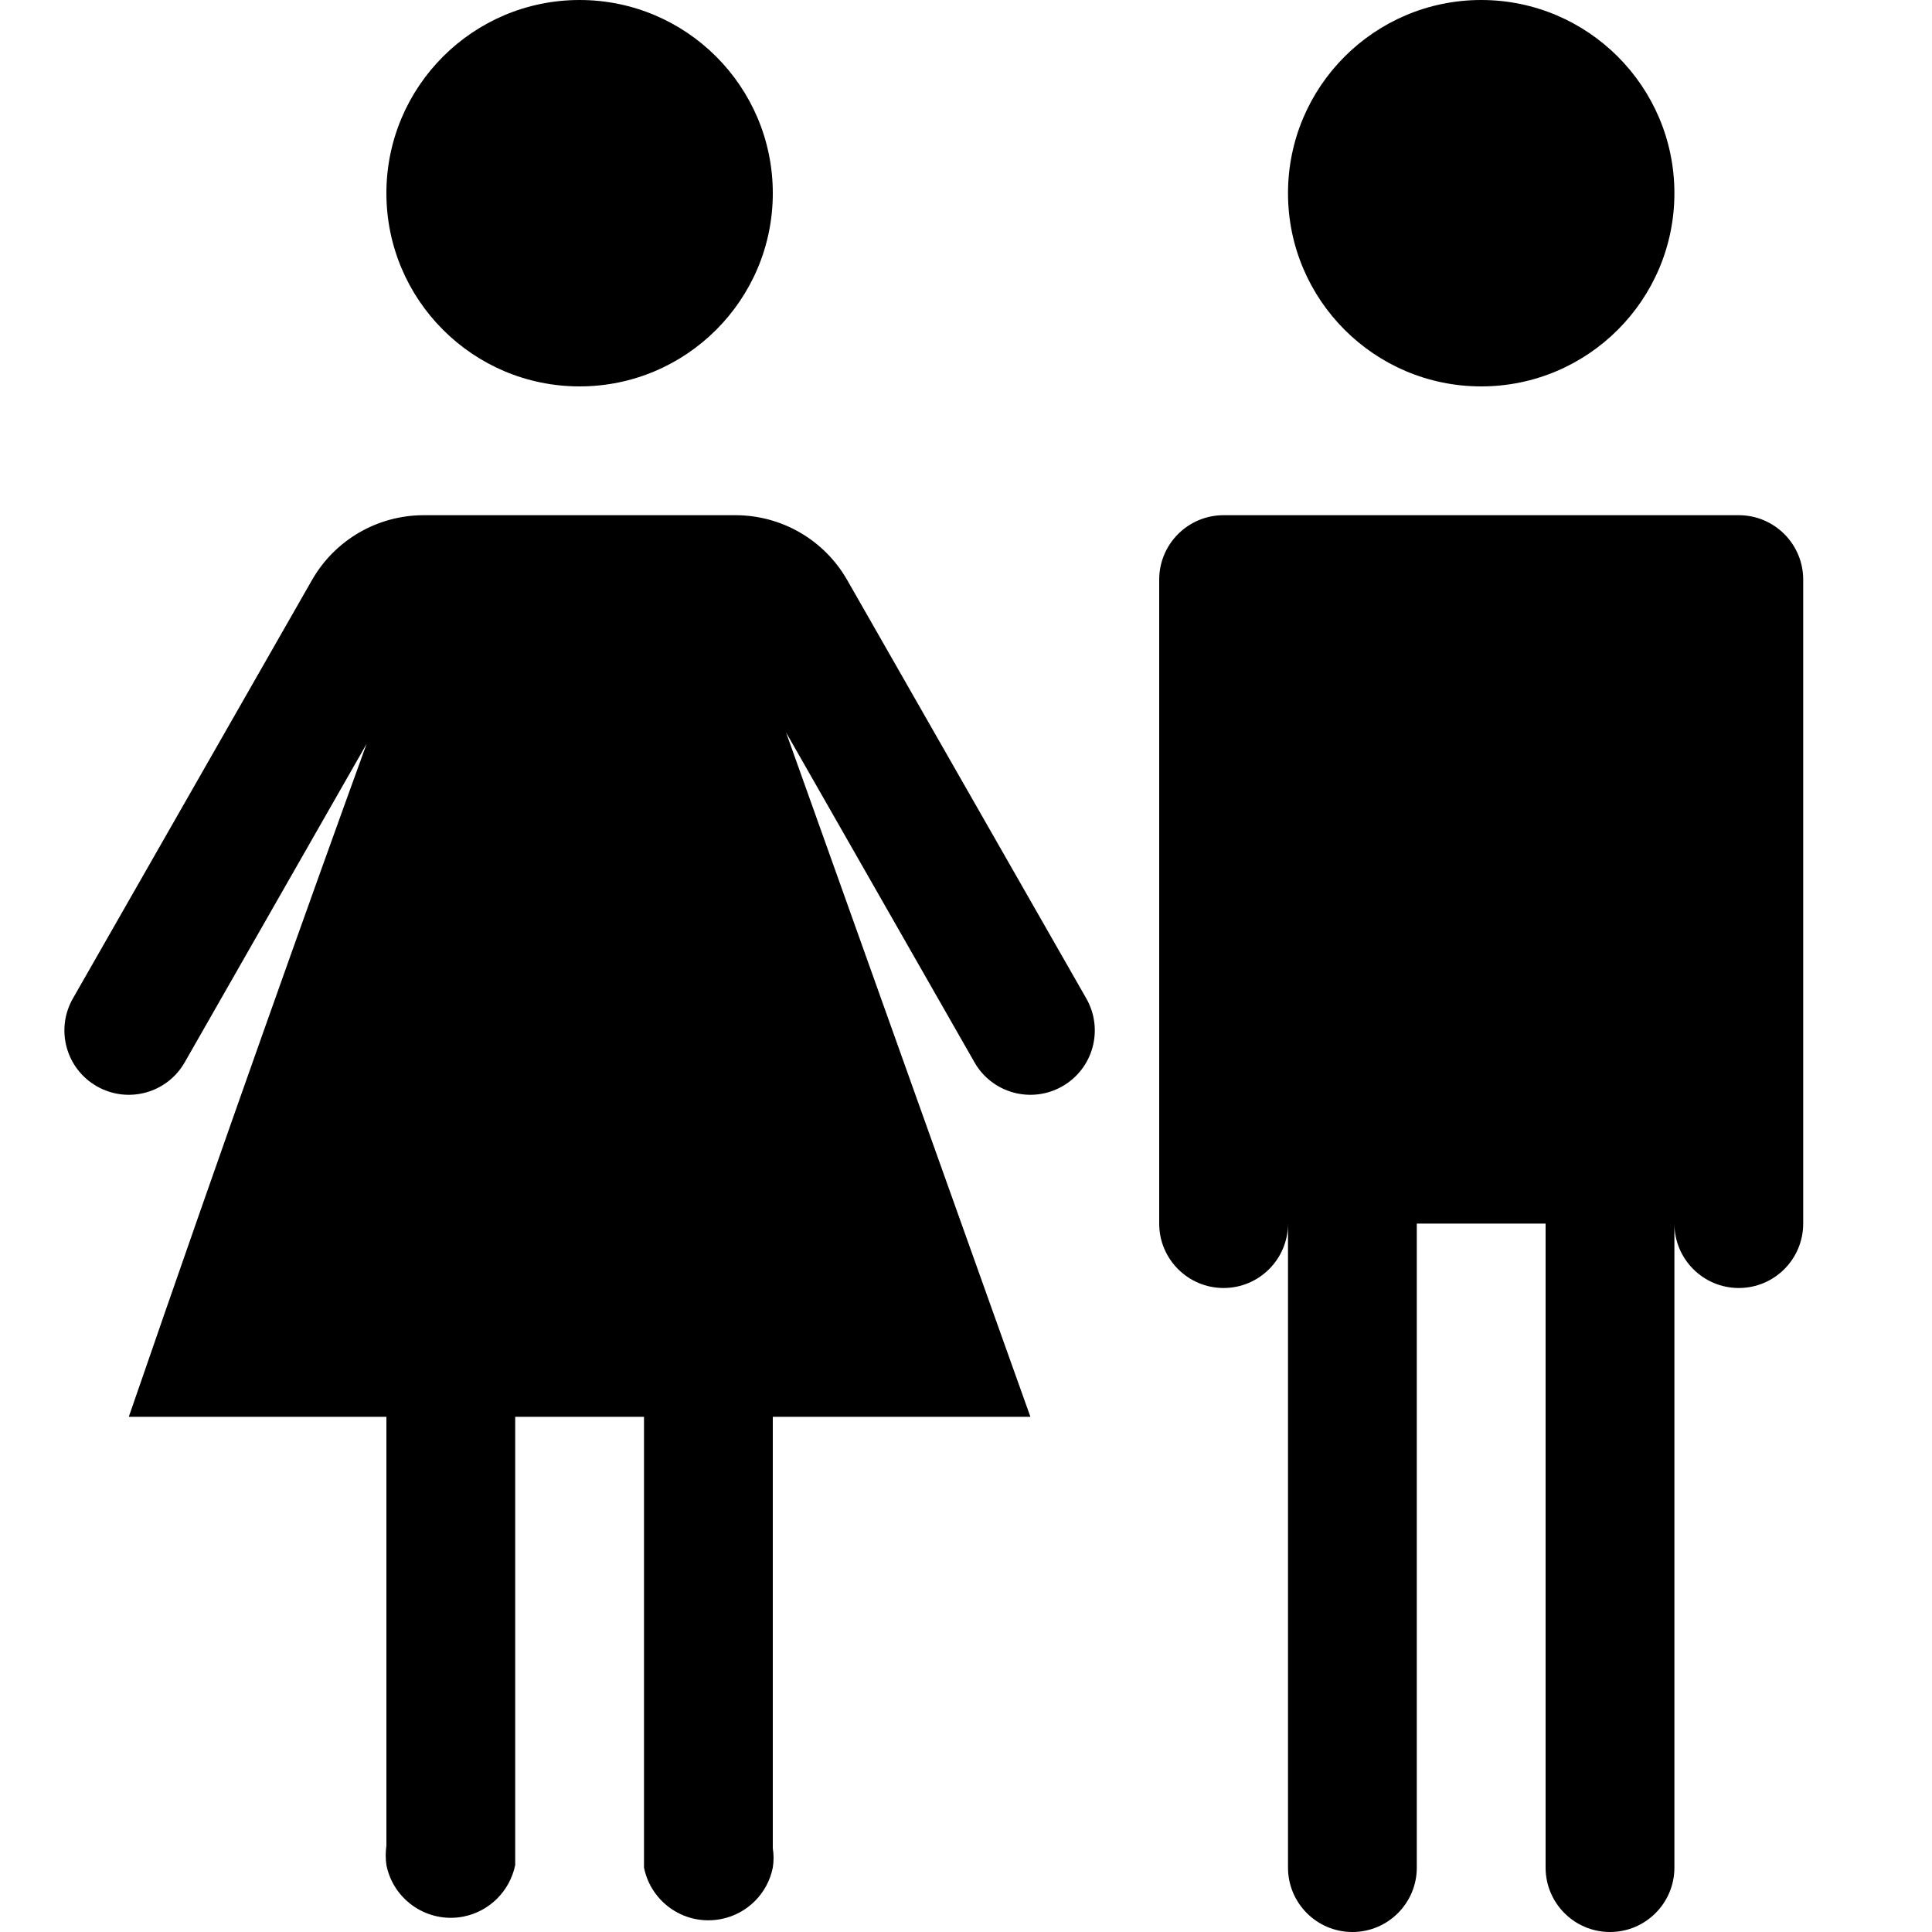
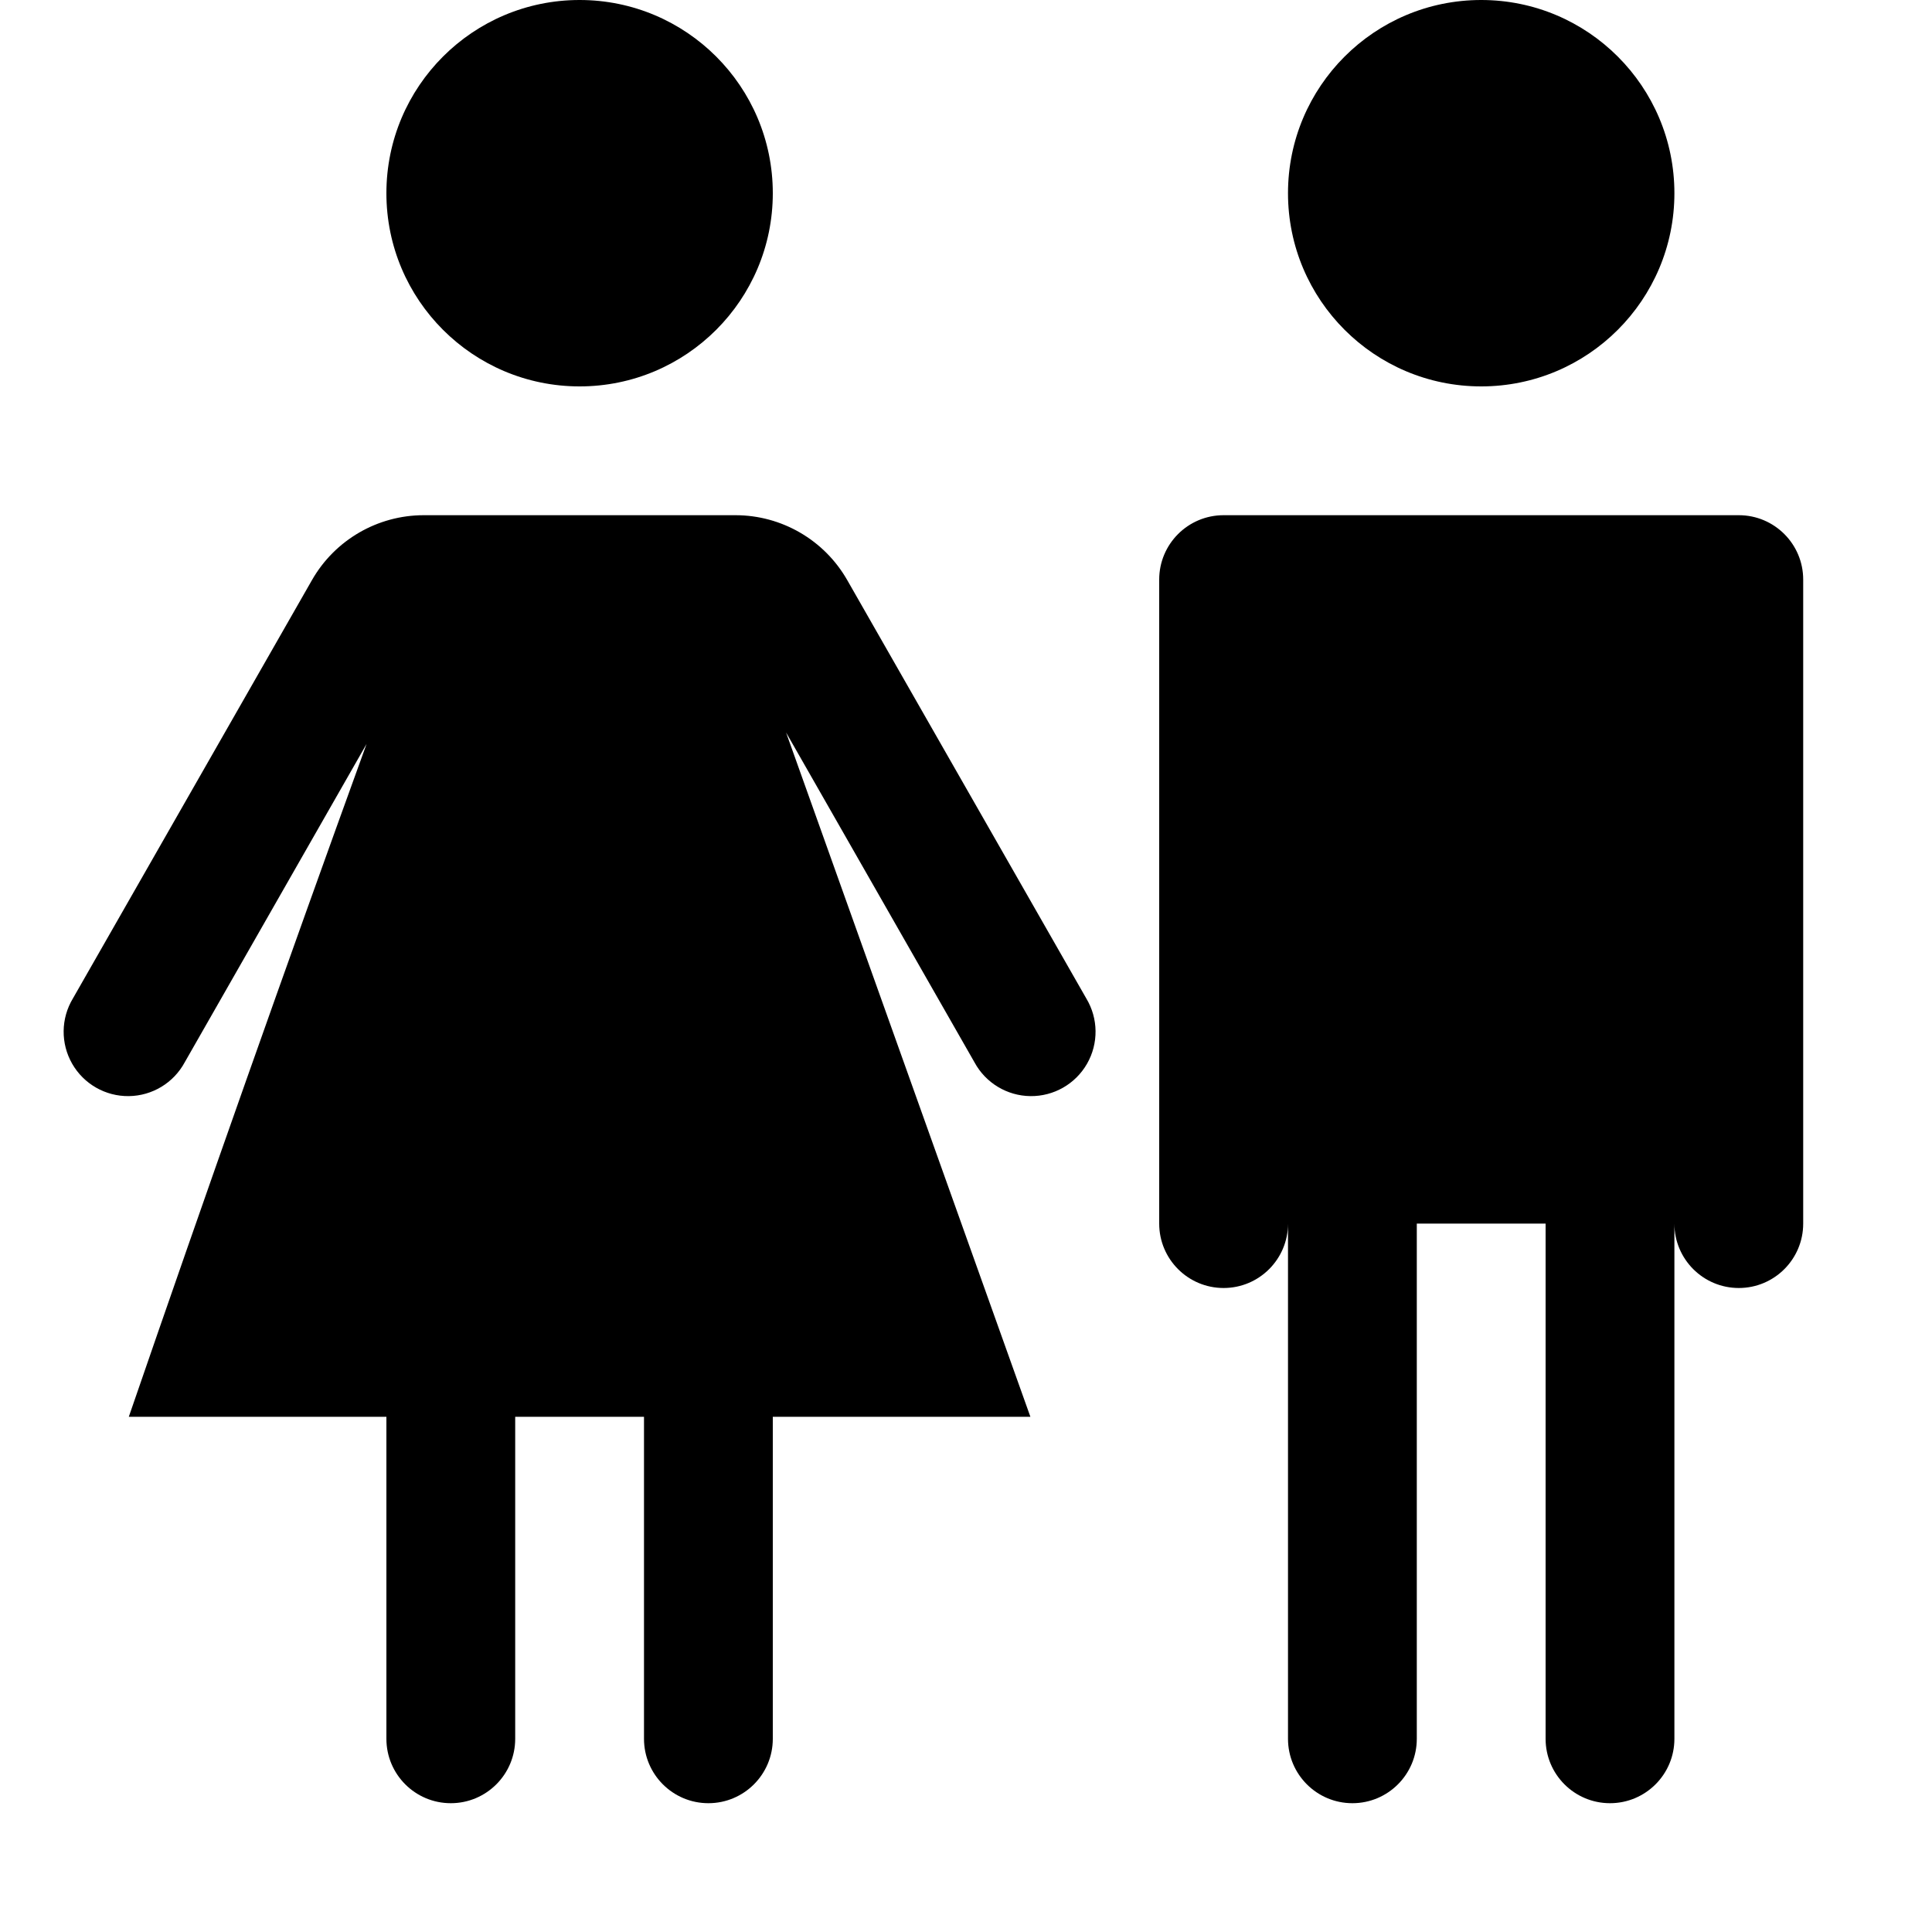
<svg xmlns="http://www.w3.org/2000/svg" width="15" height="15" viewBox="0 0 15 15" id="toilet">
-   <path d="M3 1.5C3 2.328 3.672 3 4.5 3 5.328 3 6 2.328 6 1.5 6 .672 5.328 0 4.5 0 3.672 0 3 .672 3 1.5ZM11.5 0C12.328 0 13 .672 13 1.5 13 2.328 12.328 3 11.5 3 10.672 3 10 2.328 10 1.5 10 .672 10.672 0 11.5 0ZM3.29 4C2.931 4 2.6 4.192 2.422 4.504L.566 7.752C.429 7.992.512 8.297.752 8.434.992 8.571 1.297 8.488 1.434 8.248L2.846 5.776C2.404 6.995 1.762 8.79 1 11H3V14.33C2.993 14.38 2.993 14.43 3 14.48 3.055 14.756 3.324 14.935 3.6 14.88 3.802 14.839 3.959 14.681 4 14.48V11H5V14.5C5.056 14.776 5.324 14.955 5.601 14.899 5.802 14.859 5.96 14.701 6 14.5 6.008 14.45 6.008 14.4 6 14.35V11H8L6.103 5.687 7.566 8.248C7.703 8.488 8.008 8.571 8.248 8.434 8.488 8.297 8.571 7.992 8.434 7.752L6.578 4.504C6.4 4.192 6.069 4 5.71 4H3.29ZM9 4.5C9 4.224 9.224 4 9.5 4H13.5C13.776 4 14 4.224 14 4.5V9.5C14 9.776 13.776 10 13.5 10 13.224 10 13 9.776 13 9.5V14.5C13 14.776 12.776 15 12.5 15 12.224 15 12 14.776 12 14.5V9.5H11V14.5C11 14.776 10.776 15 10.5 15 10.224 15 10 14.776 10 14.5V9.5C10 9.776 9.776 10 9.5 10 9.224 10 9 9.776 9 9.5V4.5Z" />
+   <path d="M3 1.5a1.5 1.5 0 1 0 3 0 1.5 1.5 0 0 0-3 0ZM11.5 0a1.5 1.5 0 1 1 0 3 1.5 1.5 0 0 1 0-3ZM3.29 4a1 1 0 0 0-.868.504L.566 7.752a.5.5 0 1 0 .868.496l1.412-2.472A345.048 345.048 0 0 0 1 11h2v2.5a.5.5 0 0 0 1 0V11h1v2.5a.5.5 0 0 0 1 0V11h2L6.103 5.687l1.463 2.561a.5.5 0 1 0 .868-.496L6.578 4.504A1 1 0 0 0 5.71 4H3.29ZM9 4.5a.5.5 0 0 1 .5-.5h4a.5.5 0 0 1 .5.5v5a.5.5 0 0 1-1 0v4a.5.5 0 0 1-1 0v-4h-1v4a.5.5 0 0 1-1 0v-4a.5.5 0 0 1-1 0v-5Z" />
</svg>
